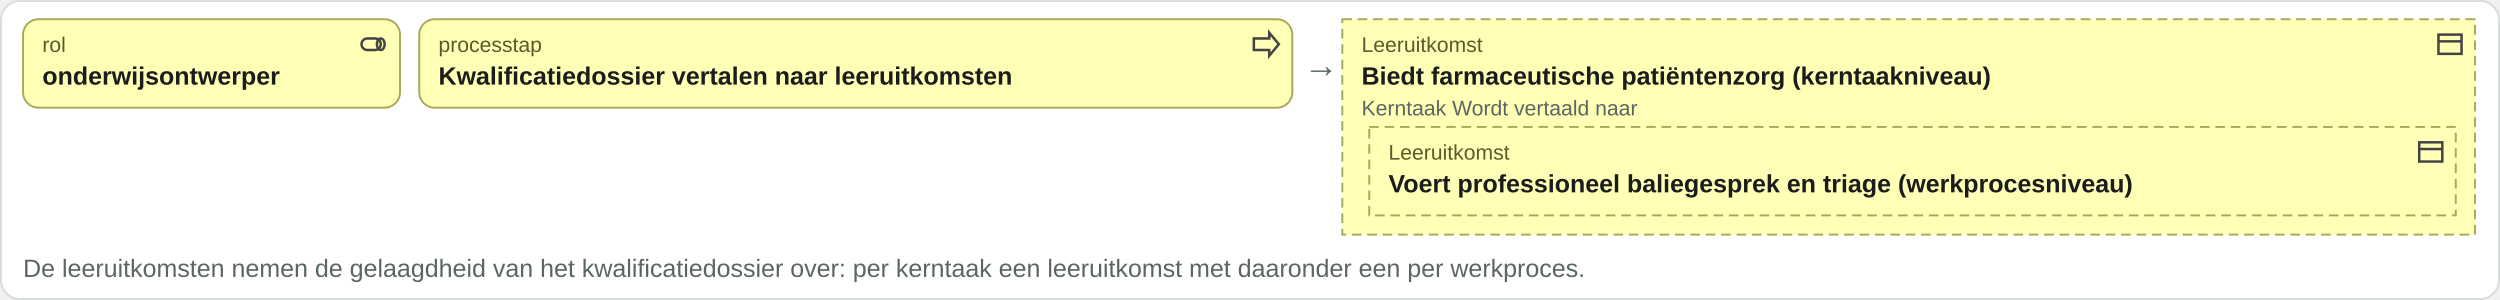
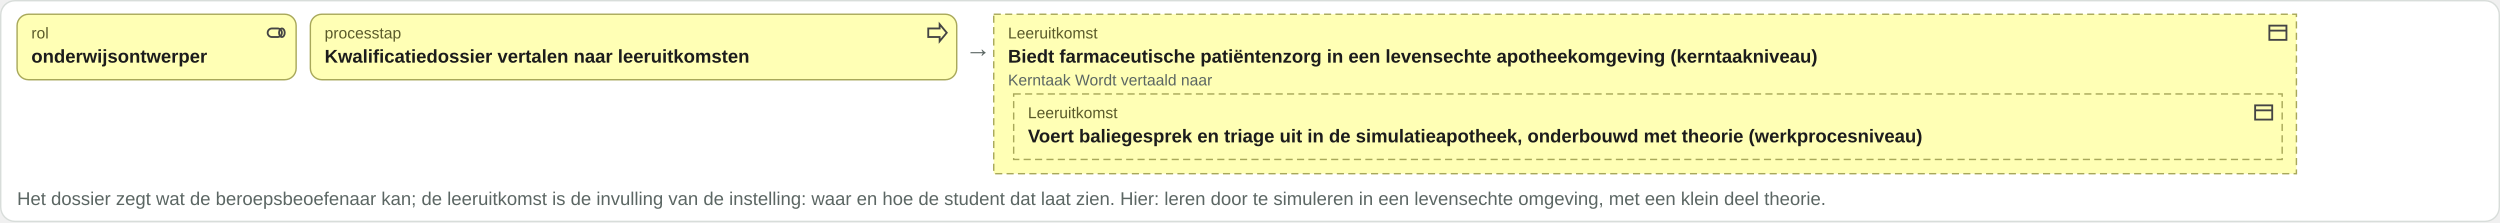
- <svg xmlns="http://www.w3.org/2000/svg" viewBox="0 0 1300 156" width="1300" height="156">
-   <rect x="0.5" y="0.5" width="1299" height="155" rx="10" fill="#ffffff" stroke="#d8ddda" />
+ <svg xmlns="http://www.w3.org/2000/svg" viewBox="0 0 1756 156" width="1756" height="156">
+   <rect x="0.5" y="0.5" width="1755" height="155" rx="10" fill="#ffffff" stroke="#d8ddda" />
  <rect x="12" y="10" width="196" height="46" rx="8" fill="#ffffb5" stroke="#a8a85a" />
  <g transform="translate(186,15)" fill="none" stroke="#444" stroke-width="1.3">
    <rect x="2" y="5" width="10" height="6" rx="3" />
    <ellipse cx="12" cy="8" rx="2" ry="3" />
  </g>
  <text x="22" y="27" font-family="Arial, Helvetica, sans-serif" font-size="11" fill="#5a5a2a" text-anchor="start">rol</text>
  <text x="22" y="44" font-family="Arial, Helvetica, sans-serif" font-size="13" font-weight="bold" fill="#1c1c1c" text-anchor="start">onderwijsontwerper</text>
  <rect x="218" y="10" width="454" height="46" rx="8" fill="#ffffb5" stroke="#a8a85a" />
  <g transform="translate(650,15)" fill="none" stroke="#444" stroke-width="1.3">
    <path d="M2 5h8V2l5 6-5 6v-3H2z" />
  </g>
  <text x="228" y="27" font-family="Arial, Helvetica, sans-serif" font-size="11" fill="#5a5a2a" text-anchor="start">processtap</text>
  <text x="228" y="44" font-family="Arial, Helvetica, sans-serif" font-size="13" font-weight="bold" fill="#1c1c1c" text-anchor="start">Kwalificatiedossier vertalen naar leeruitkomsten</text>
  <text x="678" y="40" font-family="Arial, Helvetica, sans-serif" font-size="18" fill="#5b6663" text-anchor="start">→</text>
-   <rect x="698" y="10" width="589" height="112" rx="0" fill="#ffffb5" stroke="#a8a85a" stroke-dasharray="5 3" />
-   <g transform="translate(1266,15)" fill="none" stroke="#444" stroke-width="1.3">
+   <rect x="698" y="10" width="915" height="112" rx="0" fill="#ffffb5" stroke="#a8a85a" stroke-dasharray="5 3" />
+   <g transform="translate(1592,15)" fill="none" stroke="#444" stroke-width="1.3">
    <rect x="2" y="3" width="12" height="10" />
    <path d="M2 6.5h12" />
  </g>
  <text x="708" y="27" font-family="Arial, Helvetica, sans-serif" font-size="11" fill="#5a5a2a" text-anchor="start">Leeruitkomst</text>
-   <text x="708" y="44" font-family="Arial, Helvetica, sans-serif" font-size="13" font-weight="bold" fill="#1c1c1c" text-anchor="start">Biedt farmaceutische patiëntenzorg (kerntaakniveau)</text>
-   <rect x="712" y="66" width="565" height="46" rx="0" fill="#ffffb5" stroke="#a8a85a" stroke-dasharray="5 3" />
-   <g transform="translate(1256,71)" fill="none" stroke="#444" stroke-width="1.3">
+   <text x="708" y="44" font-family="Arial, Helvetica, sans-serif" font-size="13" font-weight="bold" fill="#1c1c1c" text-anchor="start">Biedt farmaceutische patiëntenzorg in een levensechte apotheekomgeving (kerntaakniveau)</text>
+   <rect x="712" y="66" width="891" height="46" rx="0" fill="#ffffb5" stroke="#a8a85a" stroke-dasharray="5 3" />
+   <g transform="translate(1582,71)" fill="none" stroke="#444" stroke-width="1.3">
    <rect x="2" y="3" width="12" height="10" />
    <path d="M2 6.5h12" />
  </g>
  <text x="722" y="83" font-family="Arial, Helvetica, sans-serif" font-size="11" fill="#5a5a2a" text-anchor="start">Leeruitkomst</text>
-   <text x="722" y="100" font-family="Arial, Helvetica, sans-serif" font-size="13" font-weight="bold" fill="#1c1c1c" text-anchor="start">Voert professioneel baliegesprek en triage (werkprocesniveau)</text>
+   <text x="722" y="100" font-family="Arial, Helvetica, sans-serif" font-size="13" font-weight="bold" fill="#1c1c1c" text-anchor="start">Voert baliegesprek en triage uit in de simulatieapotheek, onderbouwd met theorie (werkprocesniveau)</text>
  <text x="708" y="60" font-family="Arial, Helvetica, sans-serif" font-size="11" fill="#5b6663" text-anchor="start">Kerntaak Wordt vertaald naar</text>
-   <text x="12" y="144" font-family="Arial, Helvetica, sans-serif" font-size="13" fill="#5b6663" text-anchor="start">De leeruitkomsten nemen de gelaagdheid van het kwalificatiedossier over: per kerntaak een leeruitkomst met daaronder een per werkproces.</text>
+   <text x="12" y="144" font-family="Arial, Helvetica, sans-serif" font-size="13" fill="#5b6663" text-anchor="start">Het dossier zegt wat de beroepsbeoefenaar kan; de leeruitkomst is de invulling van de instelling: waar en hoe de student dat laat zien. Hier: leren door te simuleren in een levensechte omgeving, met een klein deel theorie.</text>
</svg>
